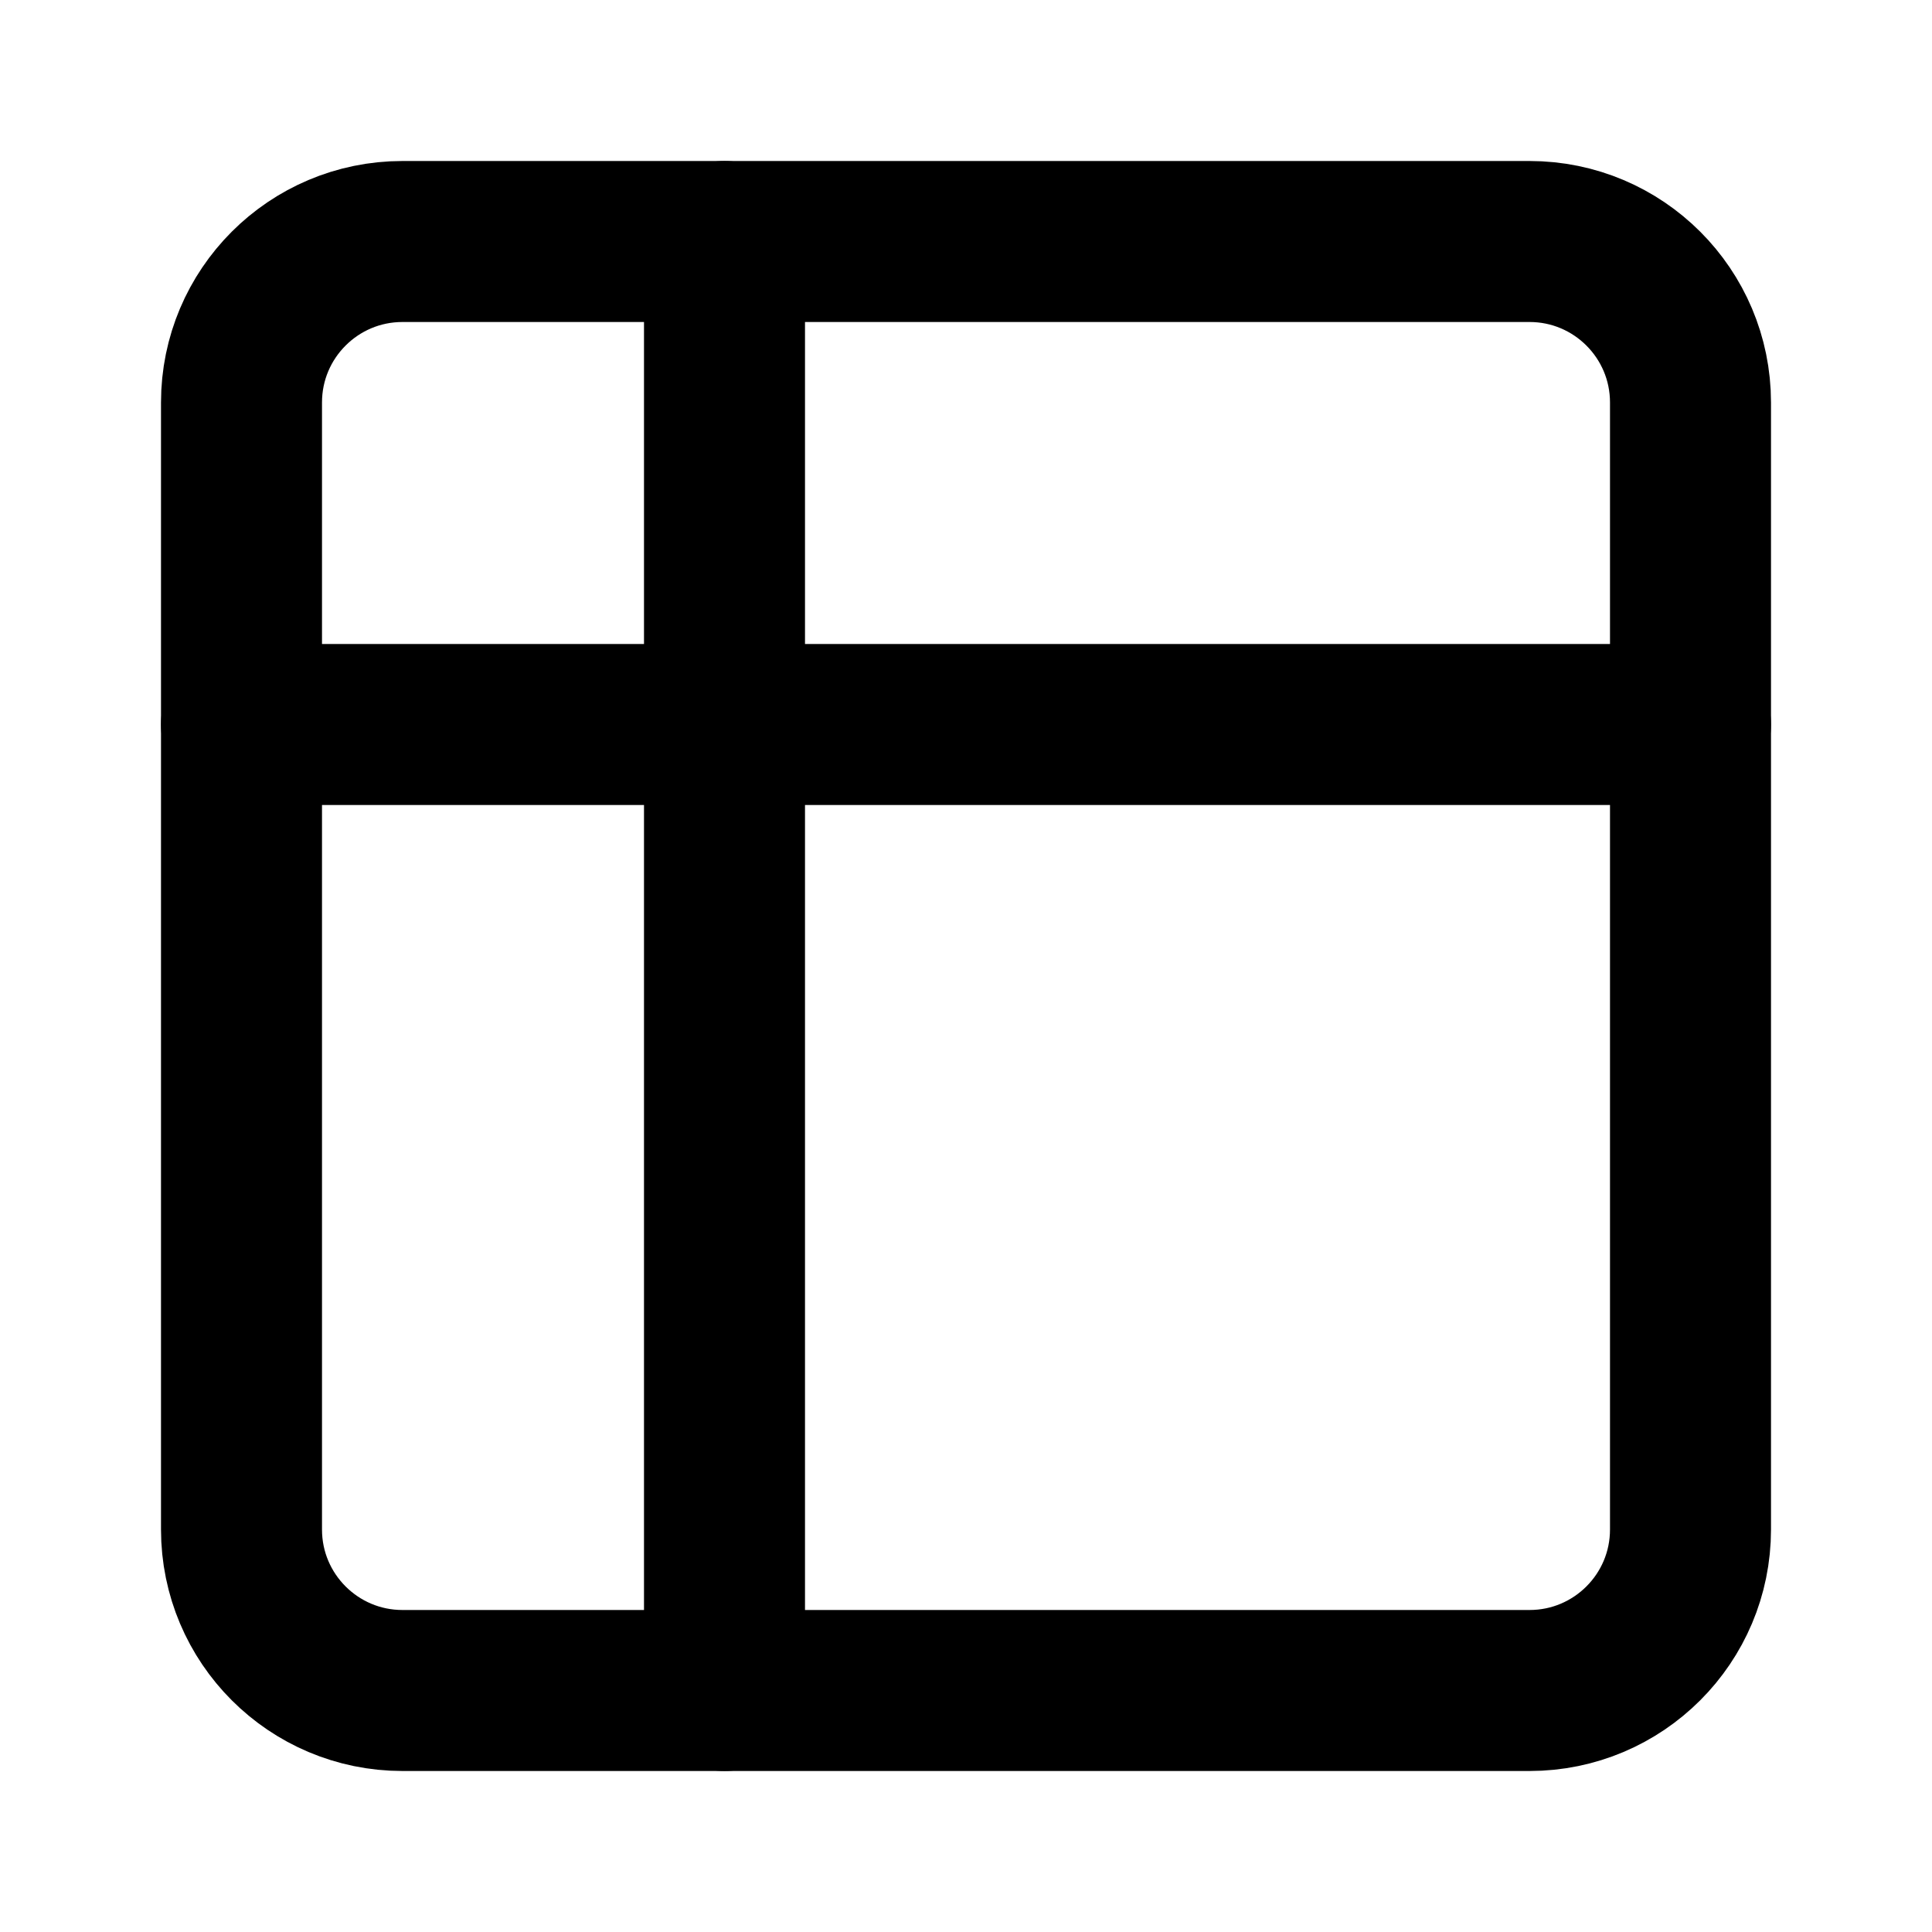
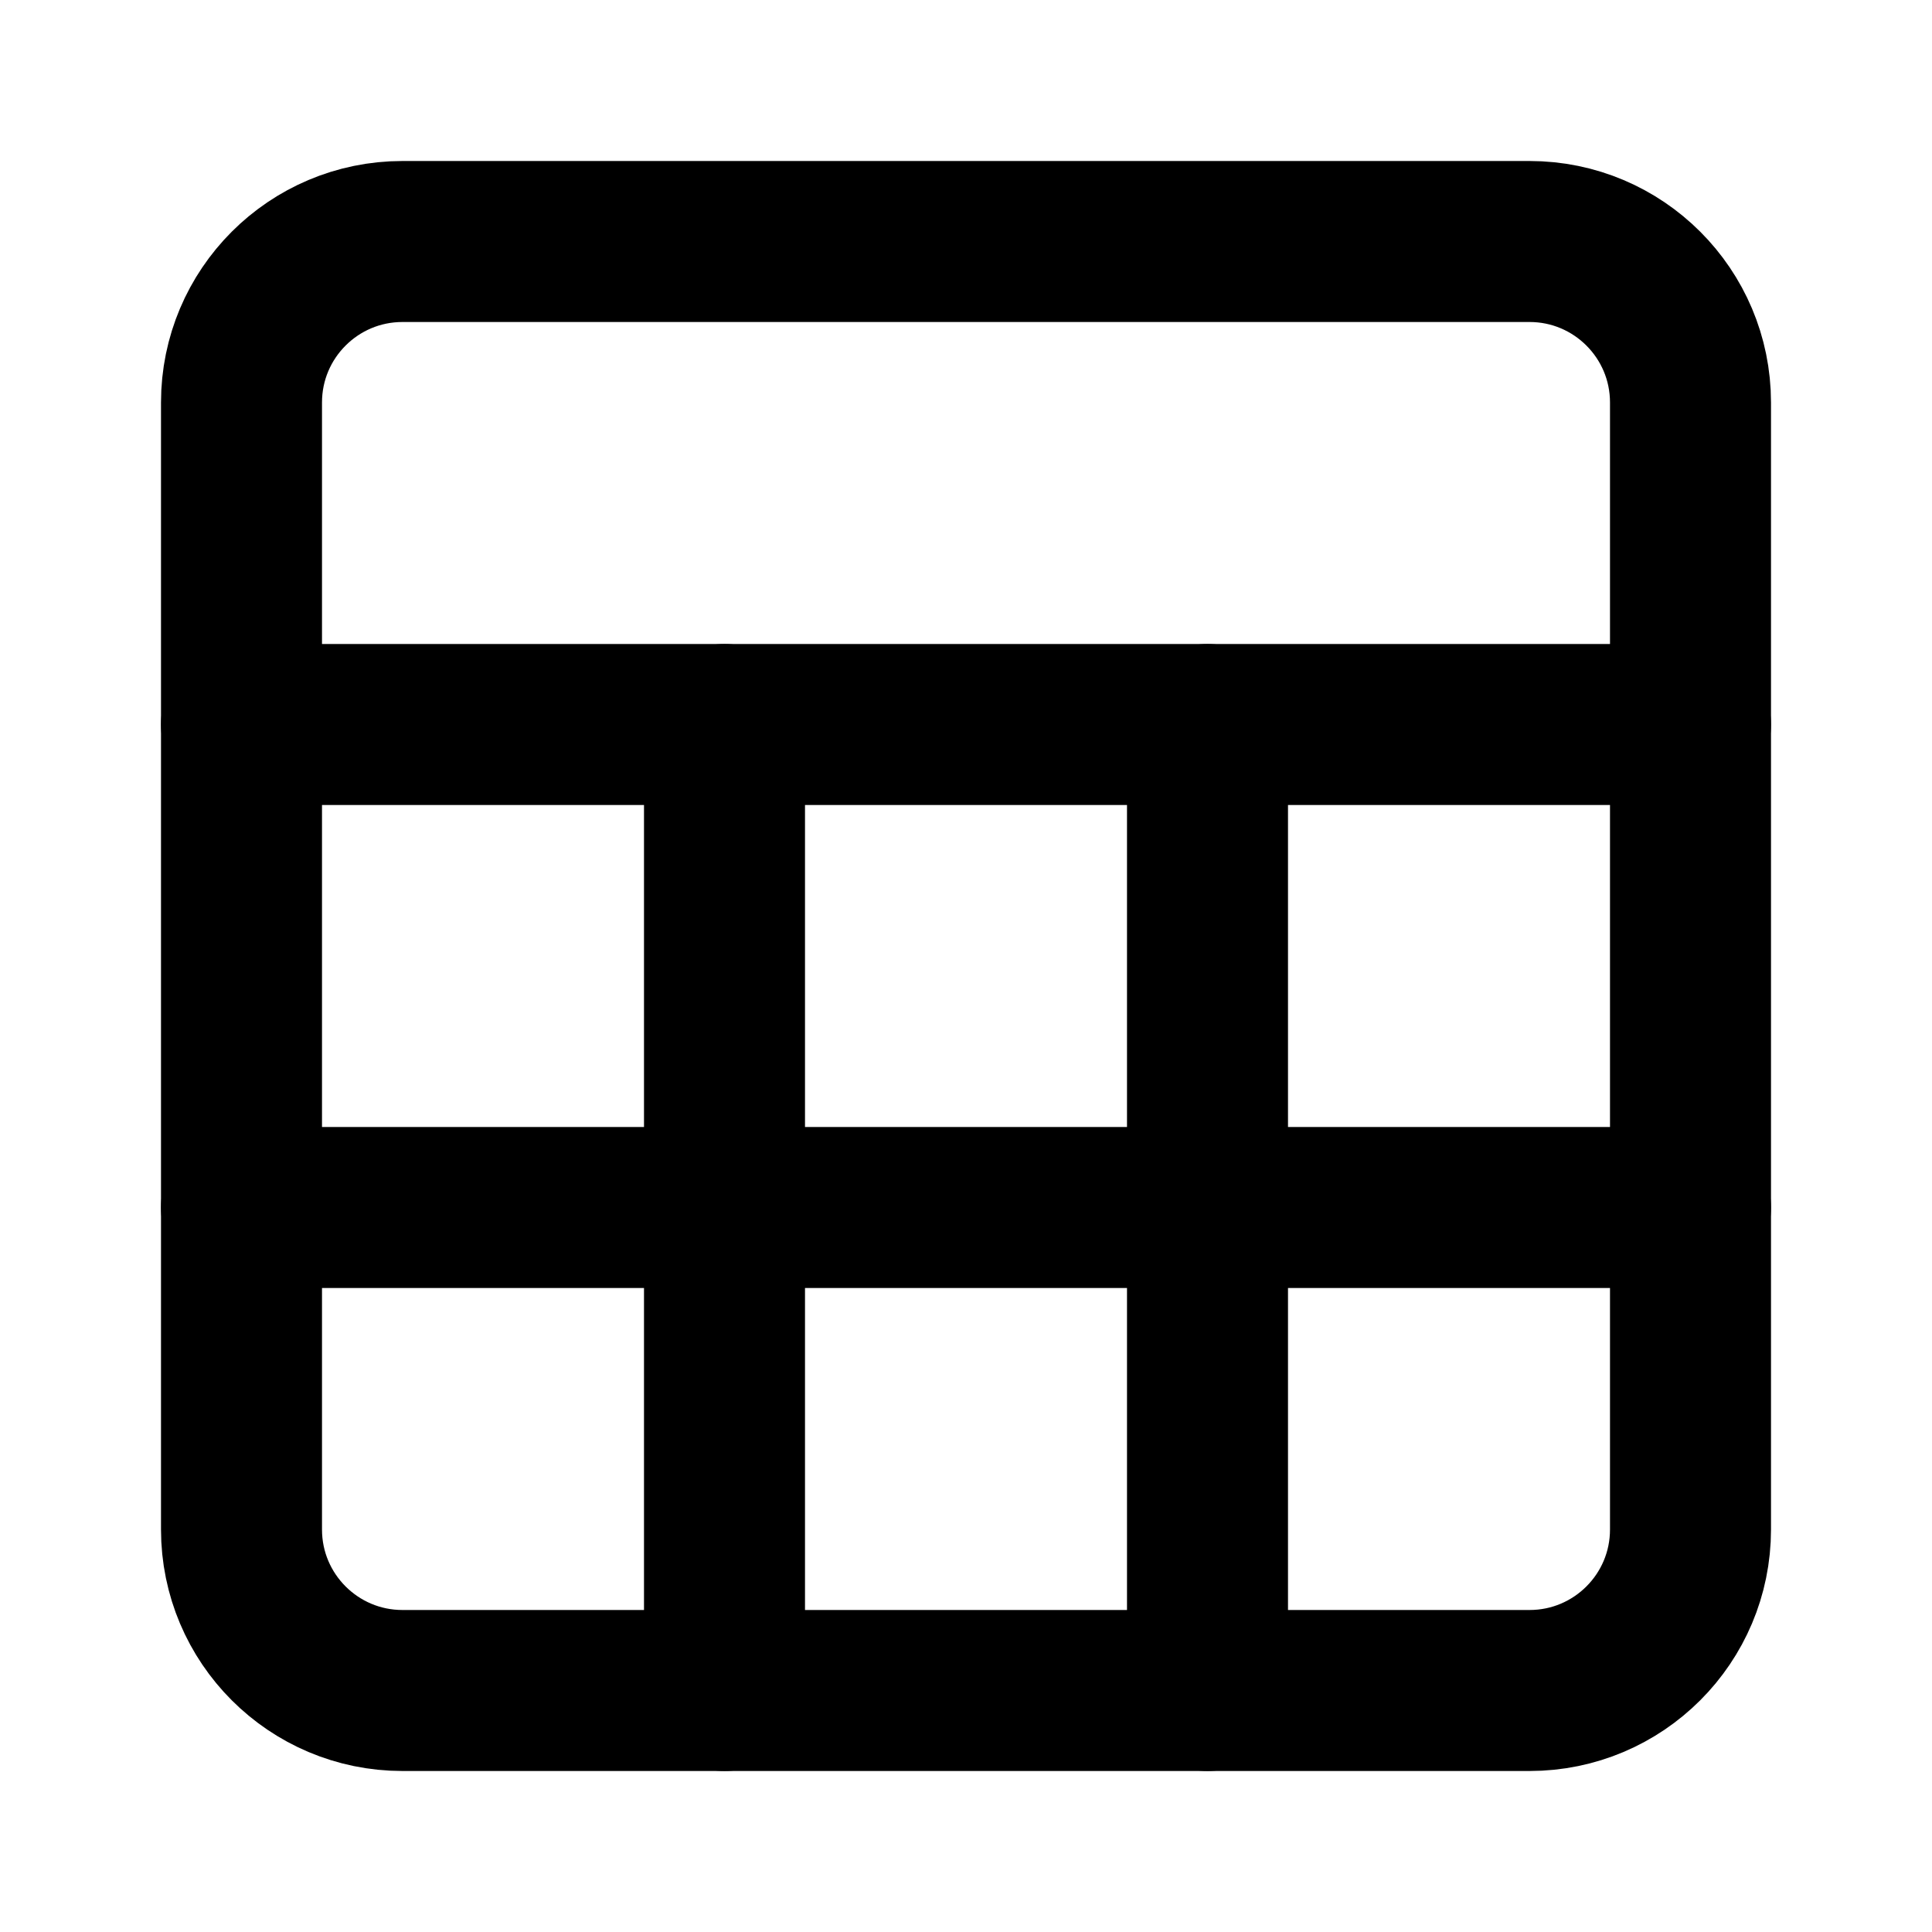
- <svg xmlns="http://www.w3.org/2000/svg" class="lucide lucide-table-2" width="24" height="24" viewBox="0 0 24 24" fill="none" stroke="currentColor" stroke-width="2" stroke-linecap="round" stroke-linejoin="round">
-   <path d="M3 9h18" />
-   <path d="M9 3v18" />
-   <rect x="3" y="3" width="18" height="18" rx="2" />
+ <svg xmlns="http://www.w3.org/2000/svg" class="lucide lucide-sheet" width="24" height="24" viewBox="0 0 24 24" fill="none" stroke="currentColor" stroke-width="2" stroke-linecap="round" stroke-linejoin="round">
+   <rect width="18" height="18" x="3" y="3" rx="2" ry="2" />
+   <line x1="3" x2="21" y1="9" y2="9" />
+   <line x1="3" x2="21" y1="15" y2="15" />
+   <line x1="9" x2="9" y1="9" y2="21" />
+   <line x1="15" x2="15" y1="9" y2="21" />
</svg>
